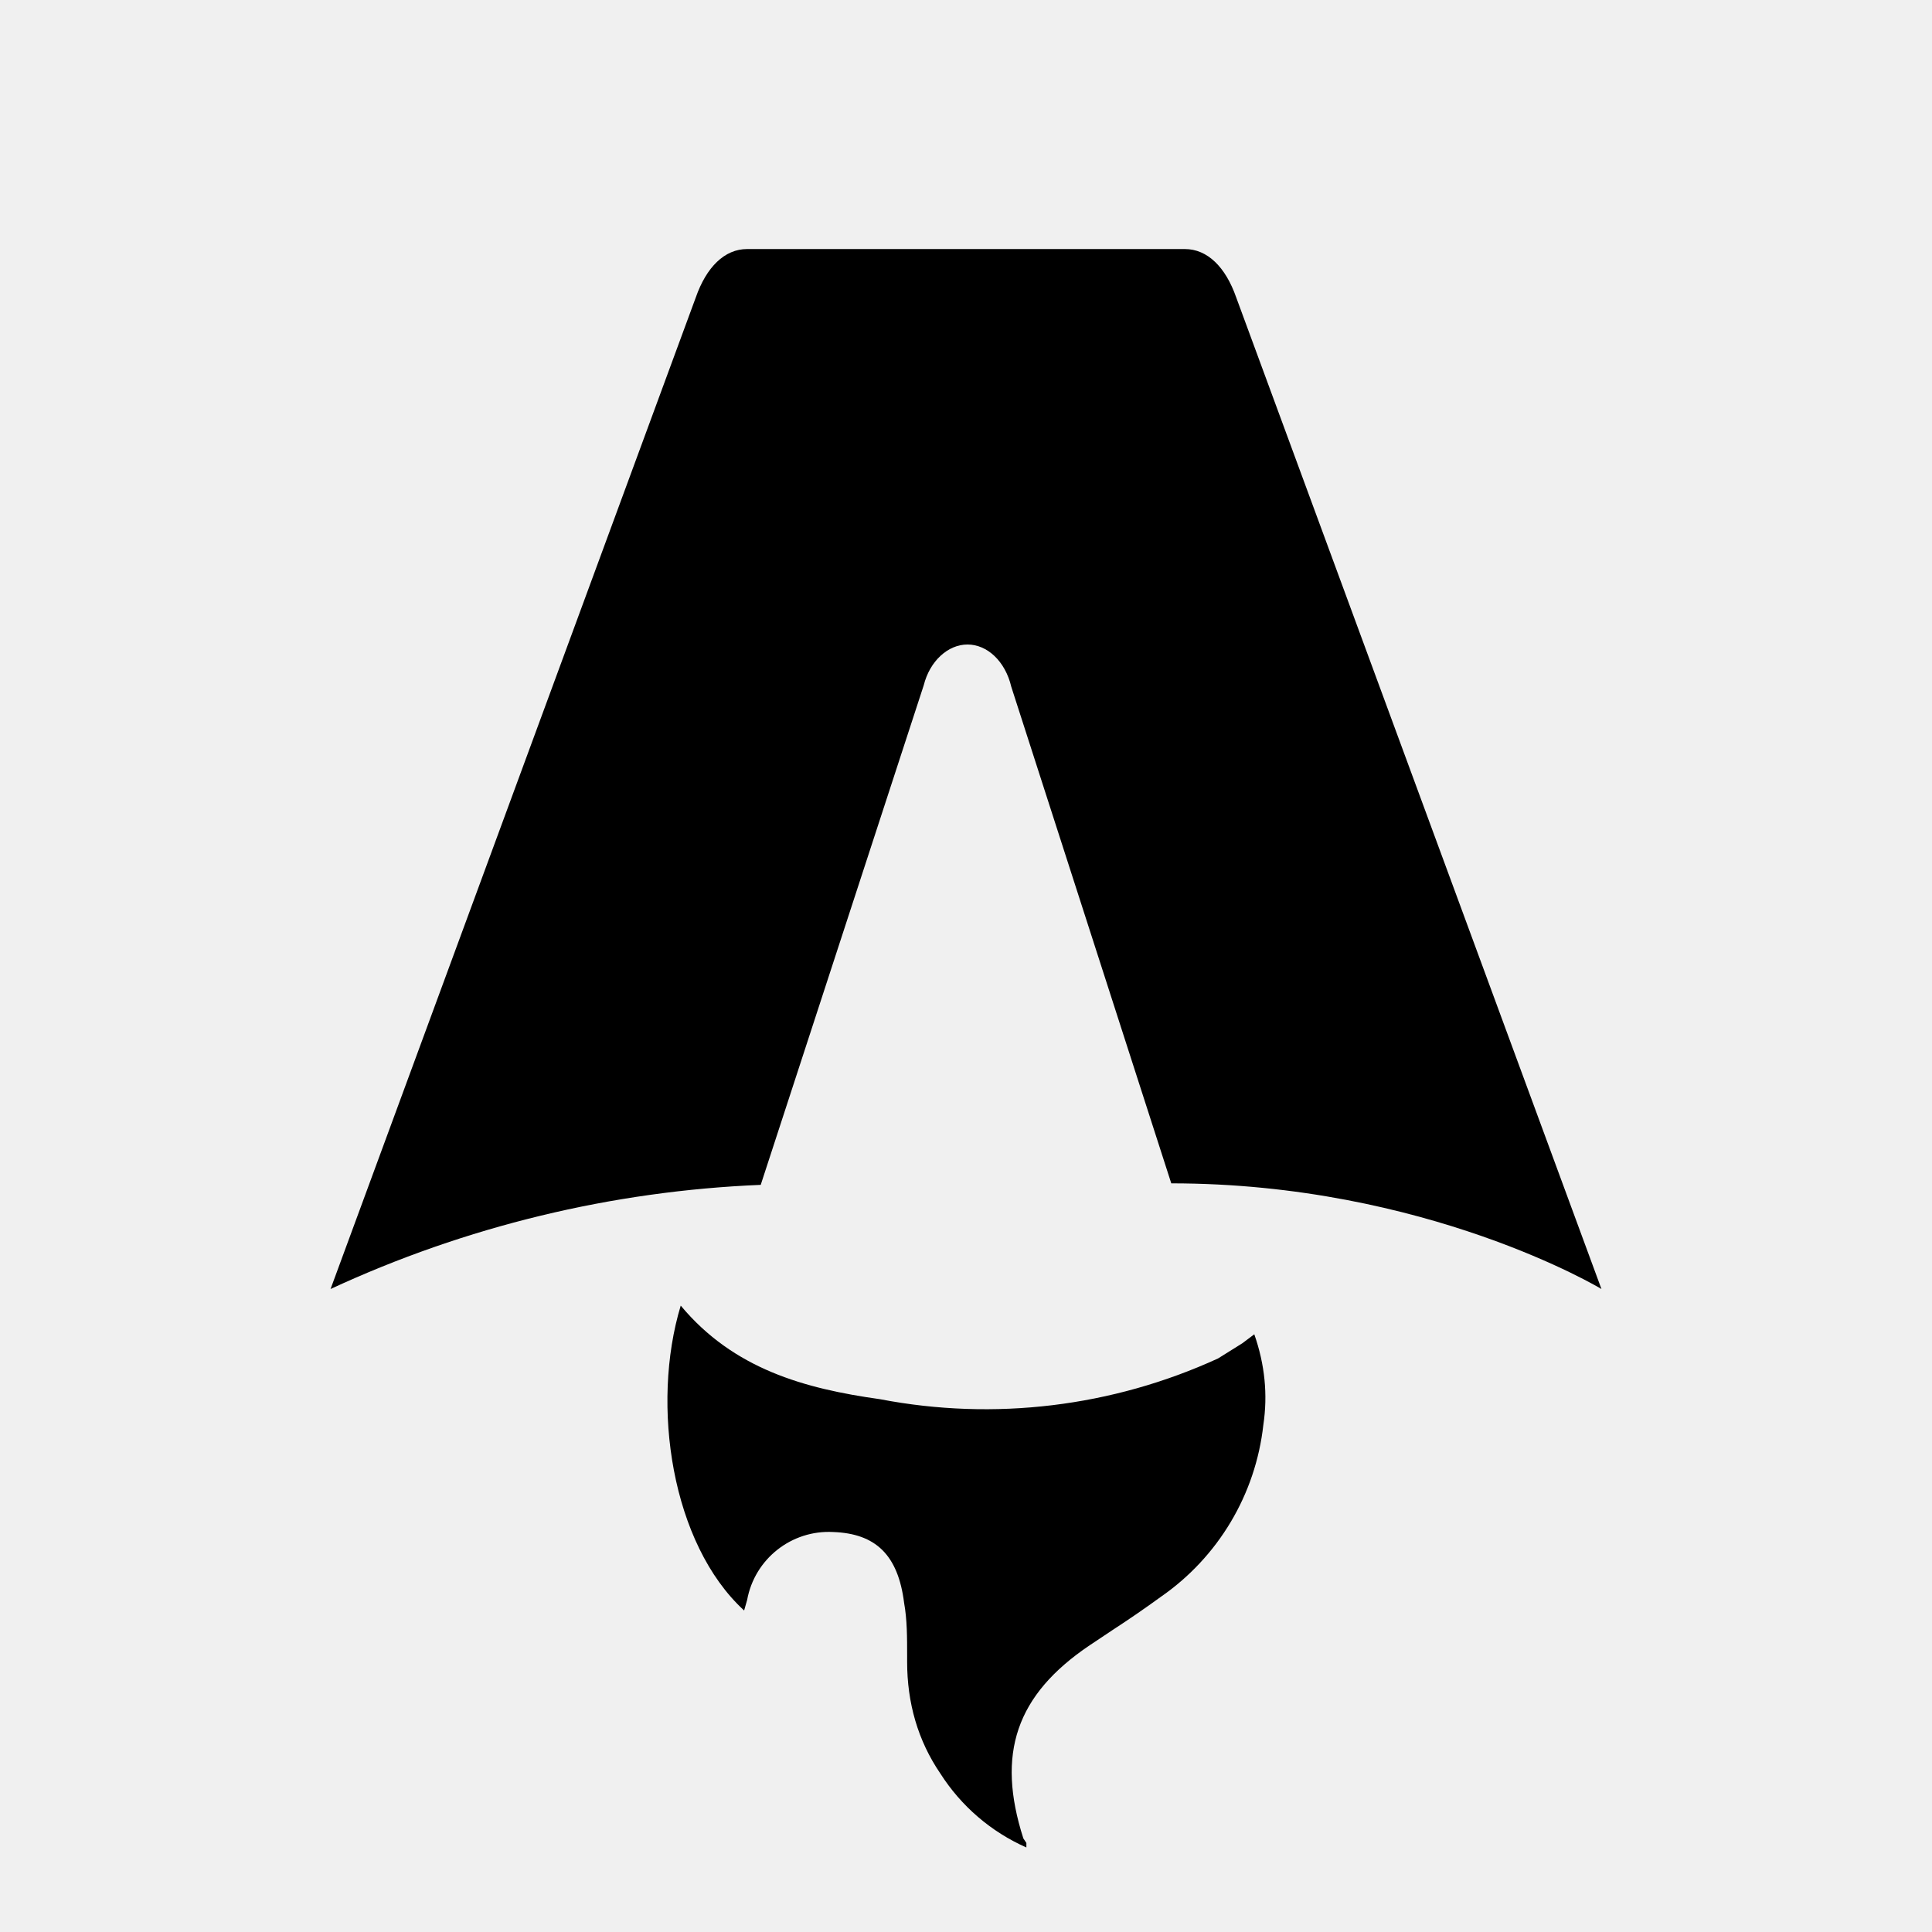
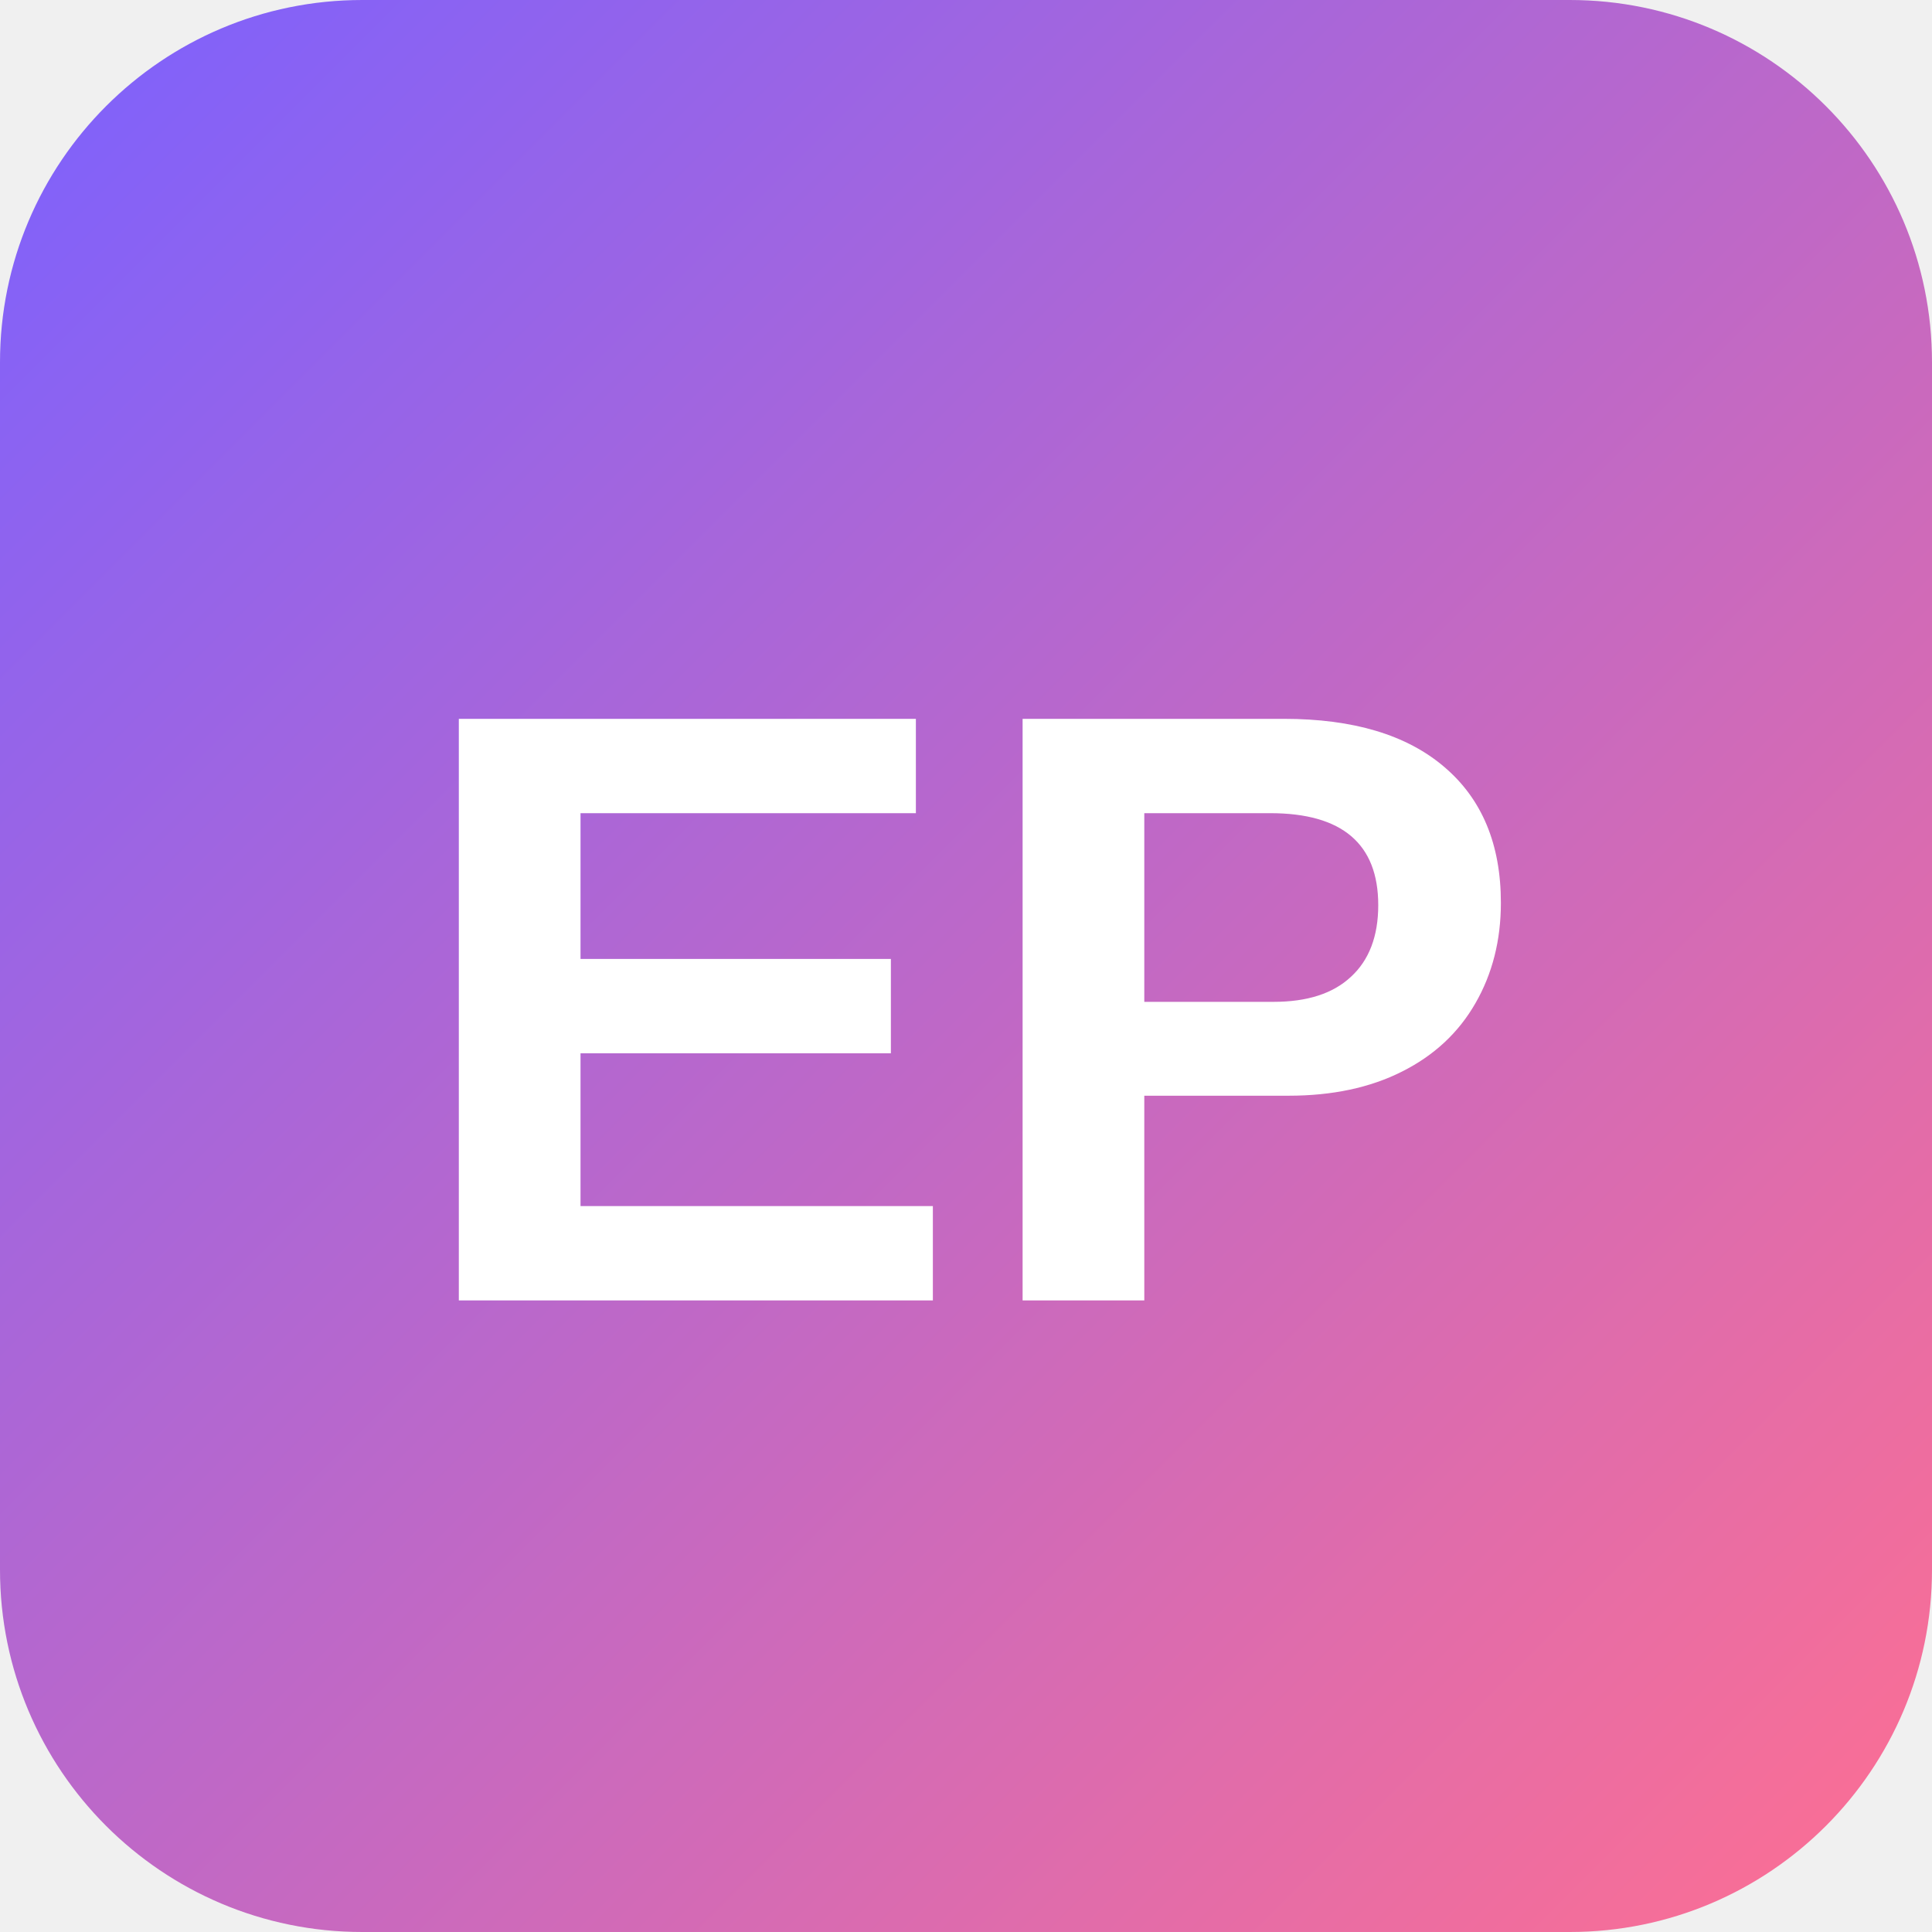
- <svg xmlns="http://www.w3.org/2000/svg" fill="none" viewBox="0 0 128 128">
-   <path d="M50.4 78.5a75.1 75.1 0 0 0-28.5 6.9l24.2-65.7c.7-2 1.9-3.2 3.4-3.2h29c1.5 0 2.7 1.2 3.4 3.2l24.2 65.7s-11.6-7-28.5-7L67 45.5c-.4-1.7-1.6-2.8-2.9-2.8-1.3 0-2.5 1.1-2.9 2.7L50.4 78.5Zm-1.1 28.2Zm-4.2-20.2c-2 6.6-.6 15.8 4.2 20.2a17.5 17.5 0 0 1 .2-.7 5.5 5.5 0 0 1 5.7-4.5c2.8.1 4.3 1.5 4.7 4.7.2 1.1.2 2.3.2 3.5v.4c0 2.7.7 5.2 2.2 7.4a13 13 0 0 0 5.7 4.9v-.3l-.2-.3c-1.8-5.6-.5-9.5 4.4-12.8l1.5-1a73 73 0 0 0 3.2-2.2 16 16 0 0 0 6.8-11.4c.3-2 .1-4-.6-6l-.8.6-1.6 1a37 37 0 0 1-22.4 2.7c-5-.7-9.7-2-13.2-6.2Z" />
-   <style>
-         path { fill: #000; }
-         @media (prefers-color-scheme: dark) {
-             path { fill: #FFF; }
-         }
-     </style>
+ <svg xmlns="http://www.w3.org/2000/svg" viewBox="0 0 64 64">
+   <defs>
+     <linearGradient id="grad" x1="0" y1="0" x2="1" y2="1">
+       <stop offset="0%" stop-color="#7B61FF" />
+       <stop offset="100%" stop-color="#FF6F91" />
+     </linearGradient>
+   </defs>
+   <rect width="64" height="64" rx="12" fill="url(#grad)" />
+   <text x="50%" y="52%" text-anchor="middle" fill="white" font-family="Arial, Helvetica, sans-serif" font-size="28" font-weight="700" dy=".35em">
+     EP
+   </text>
</svg>
